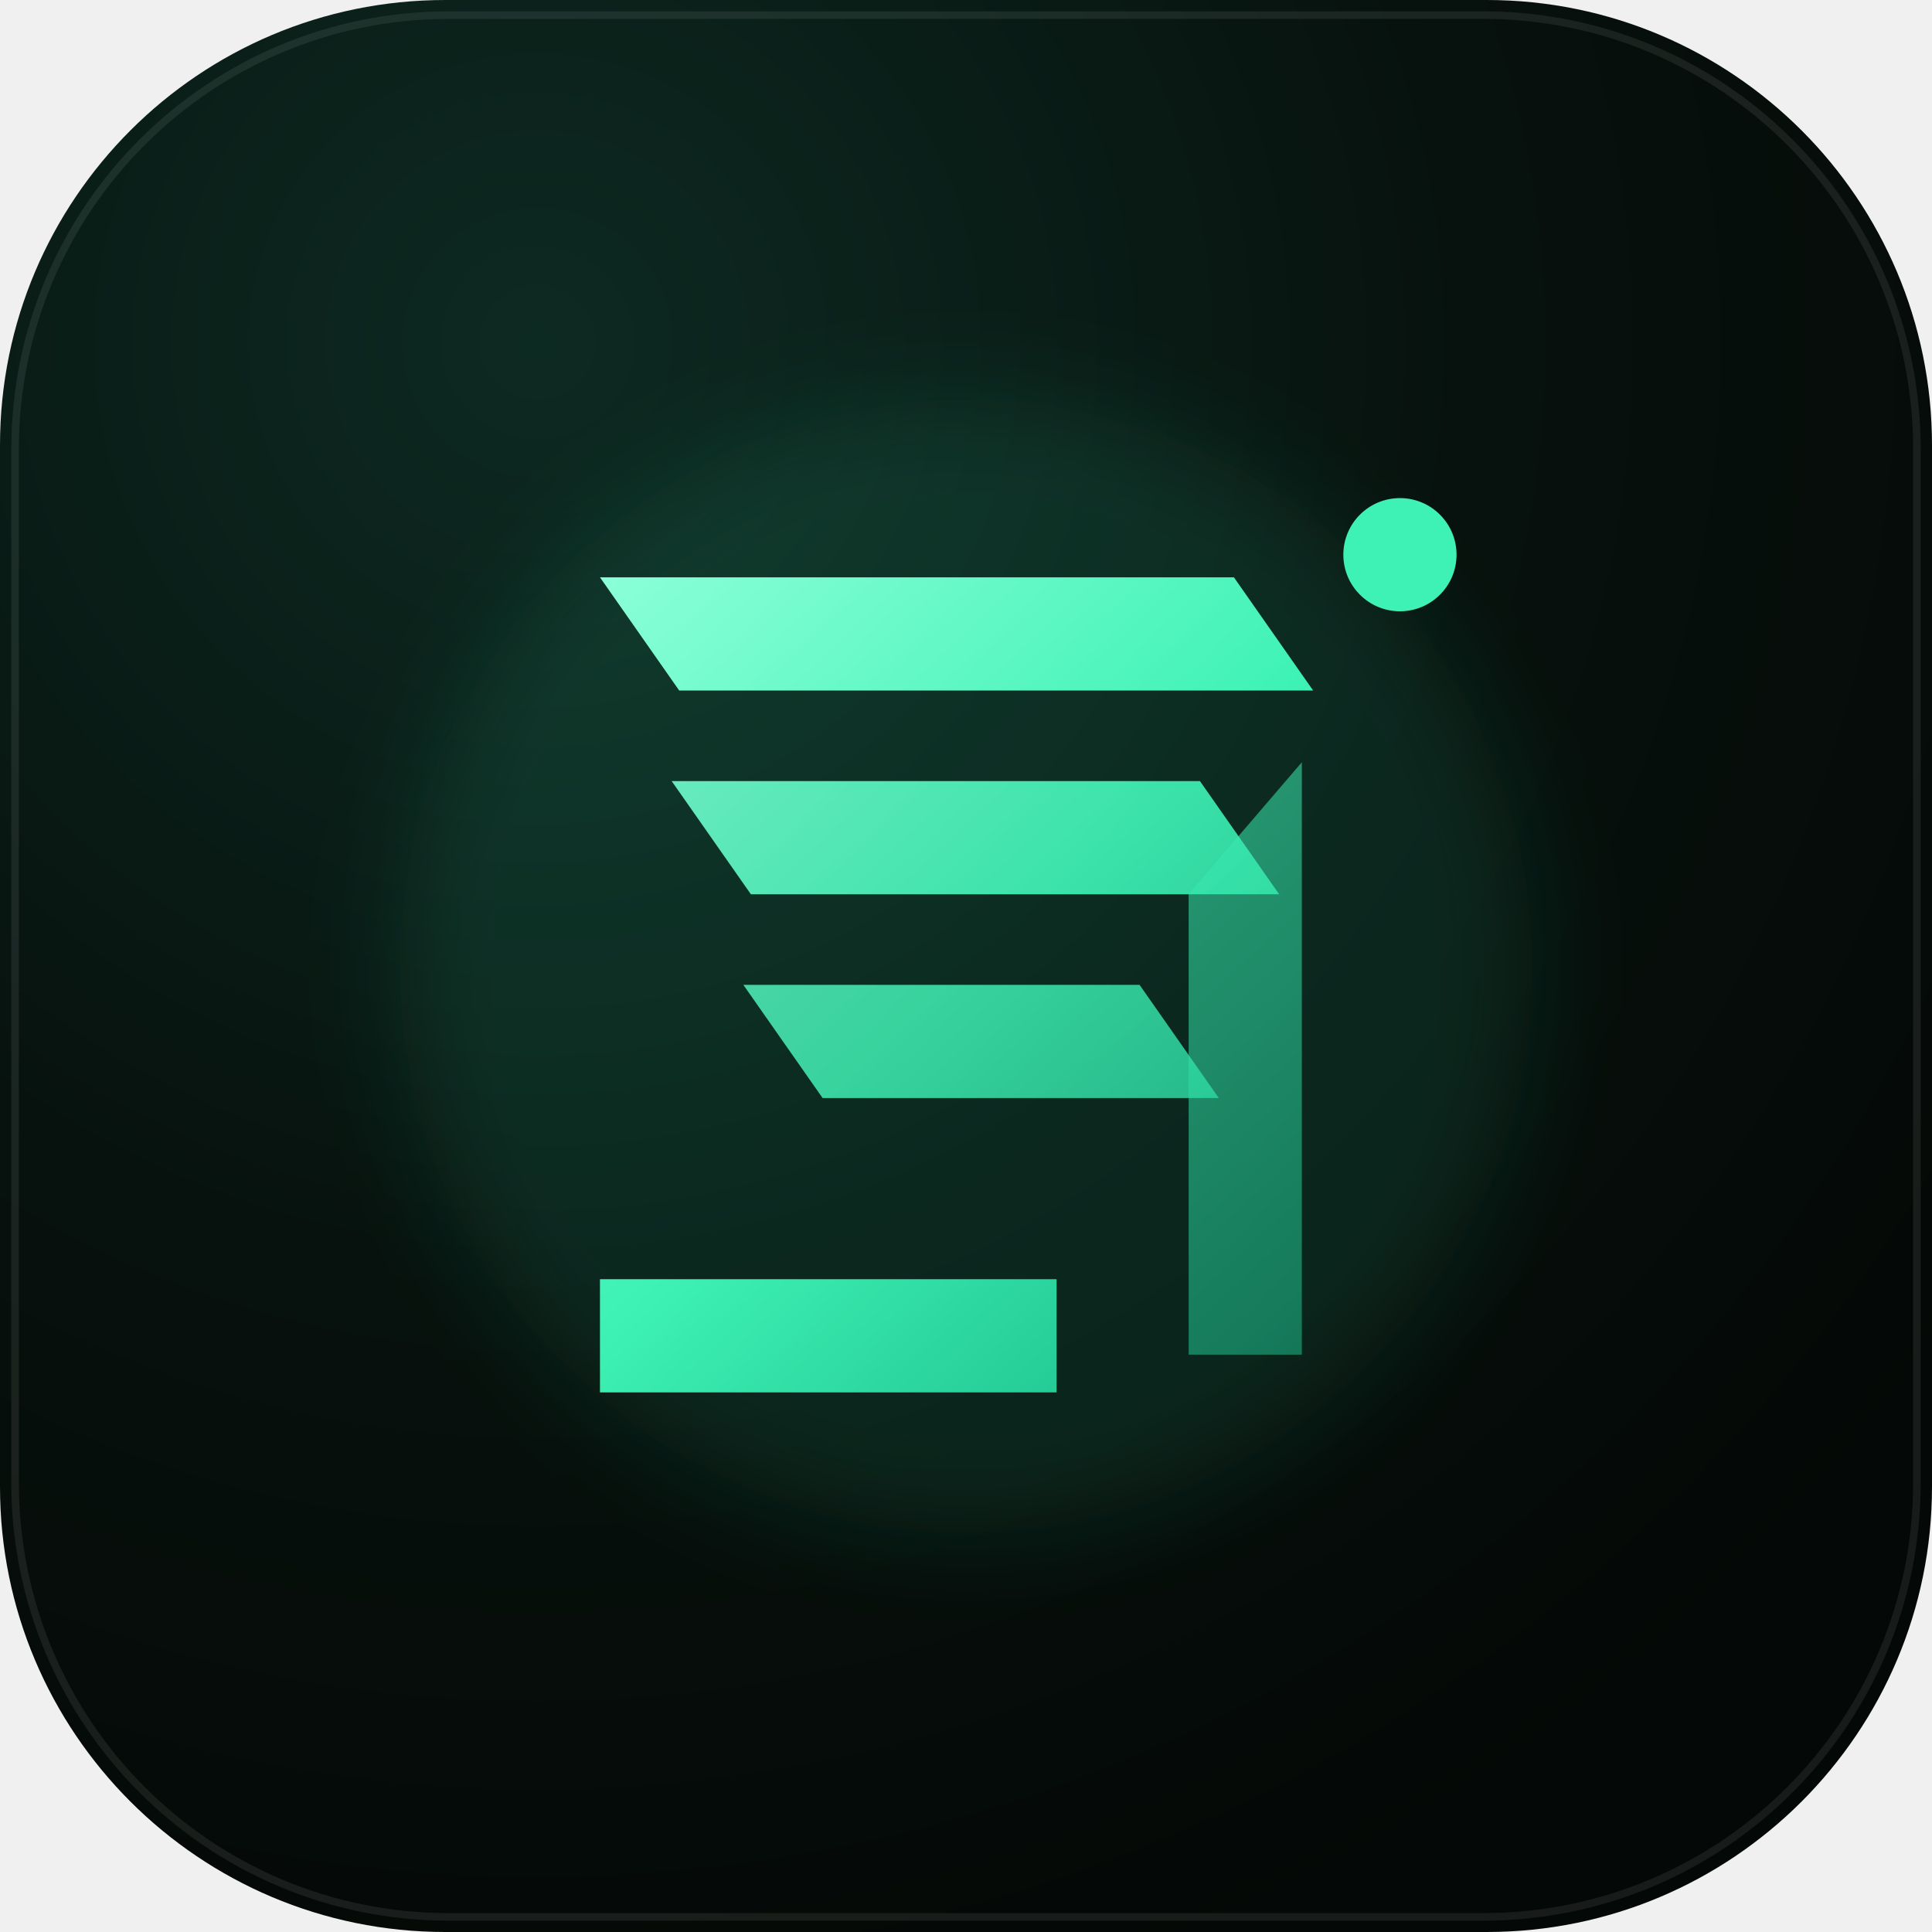
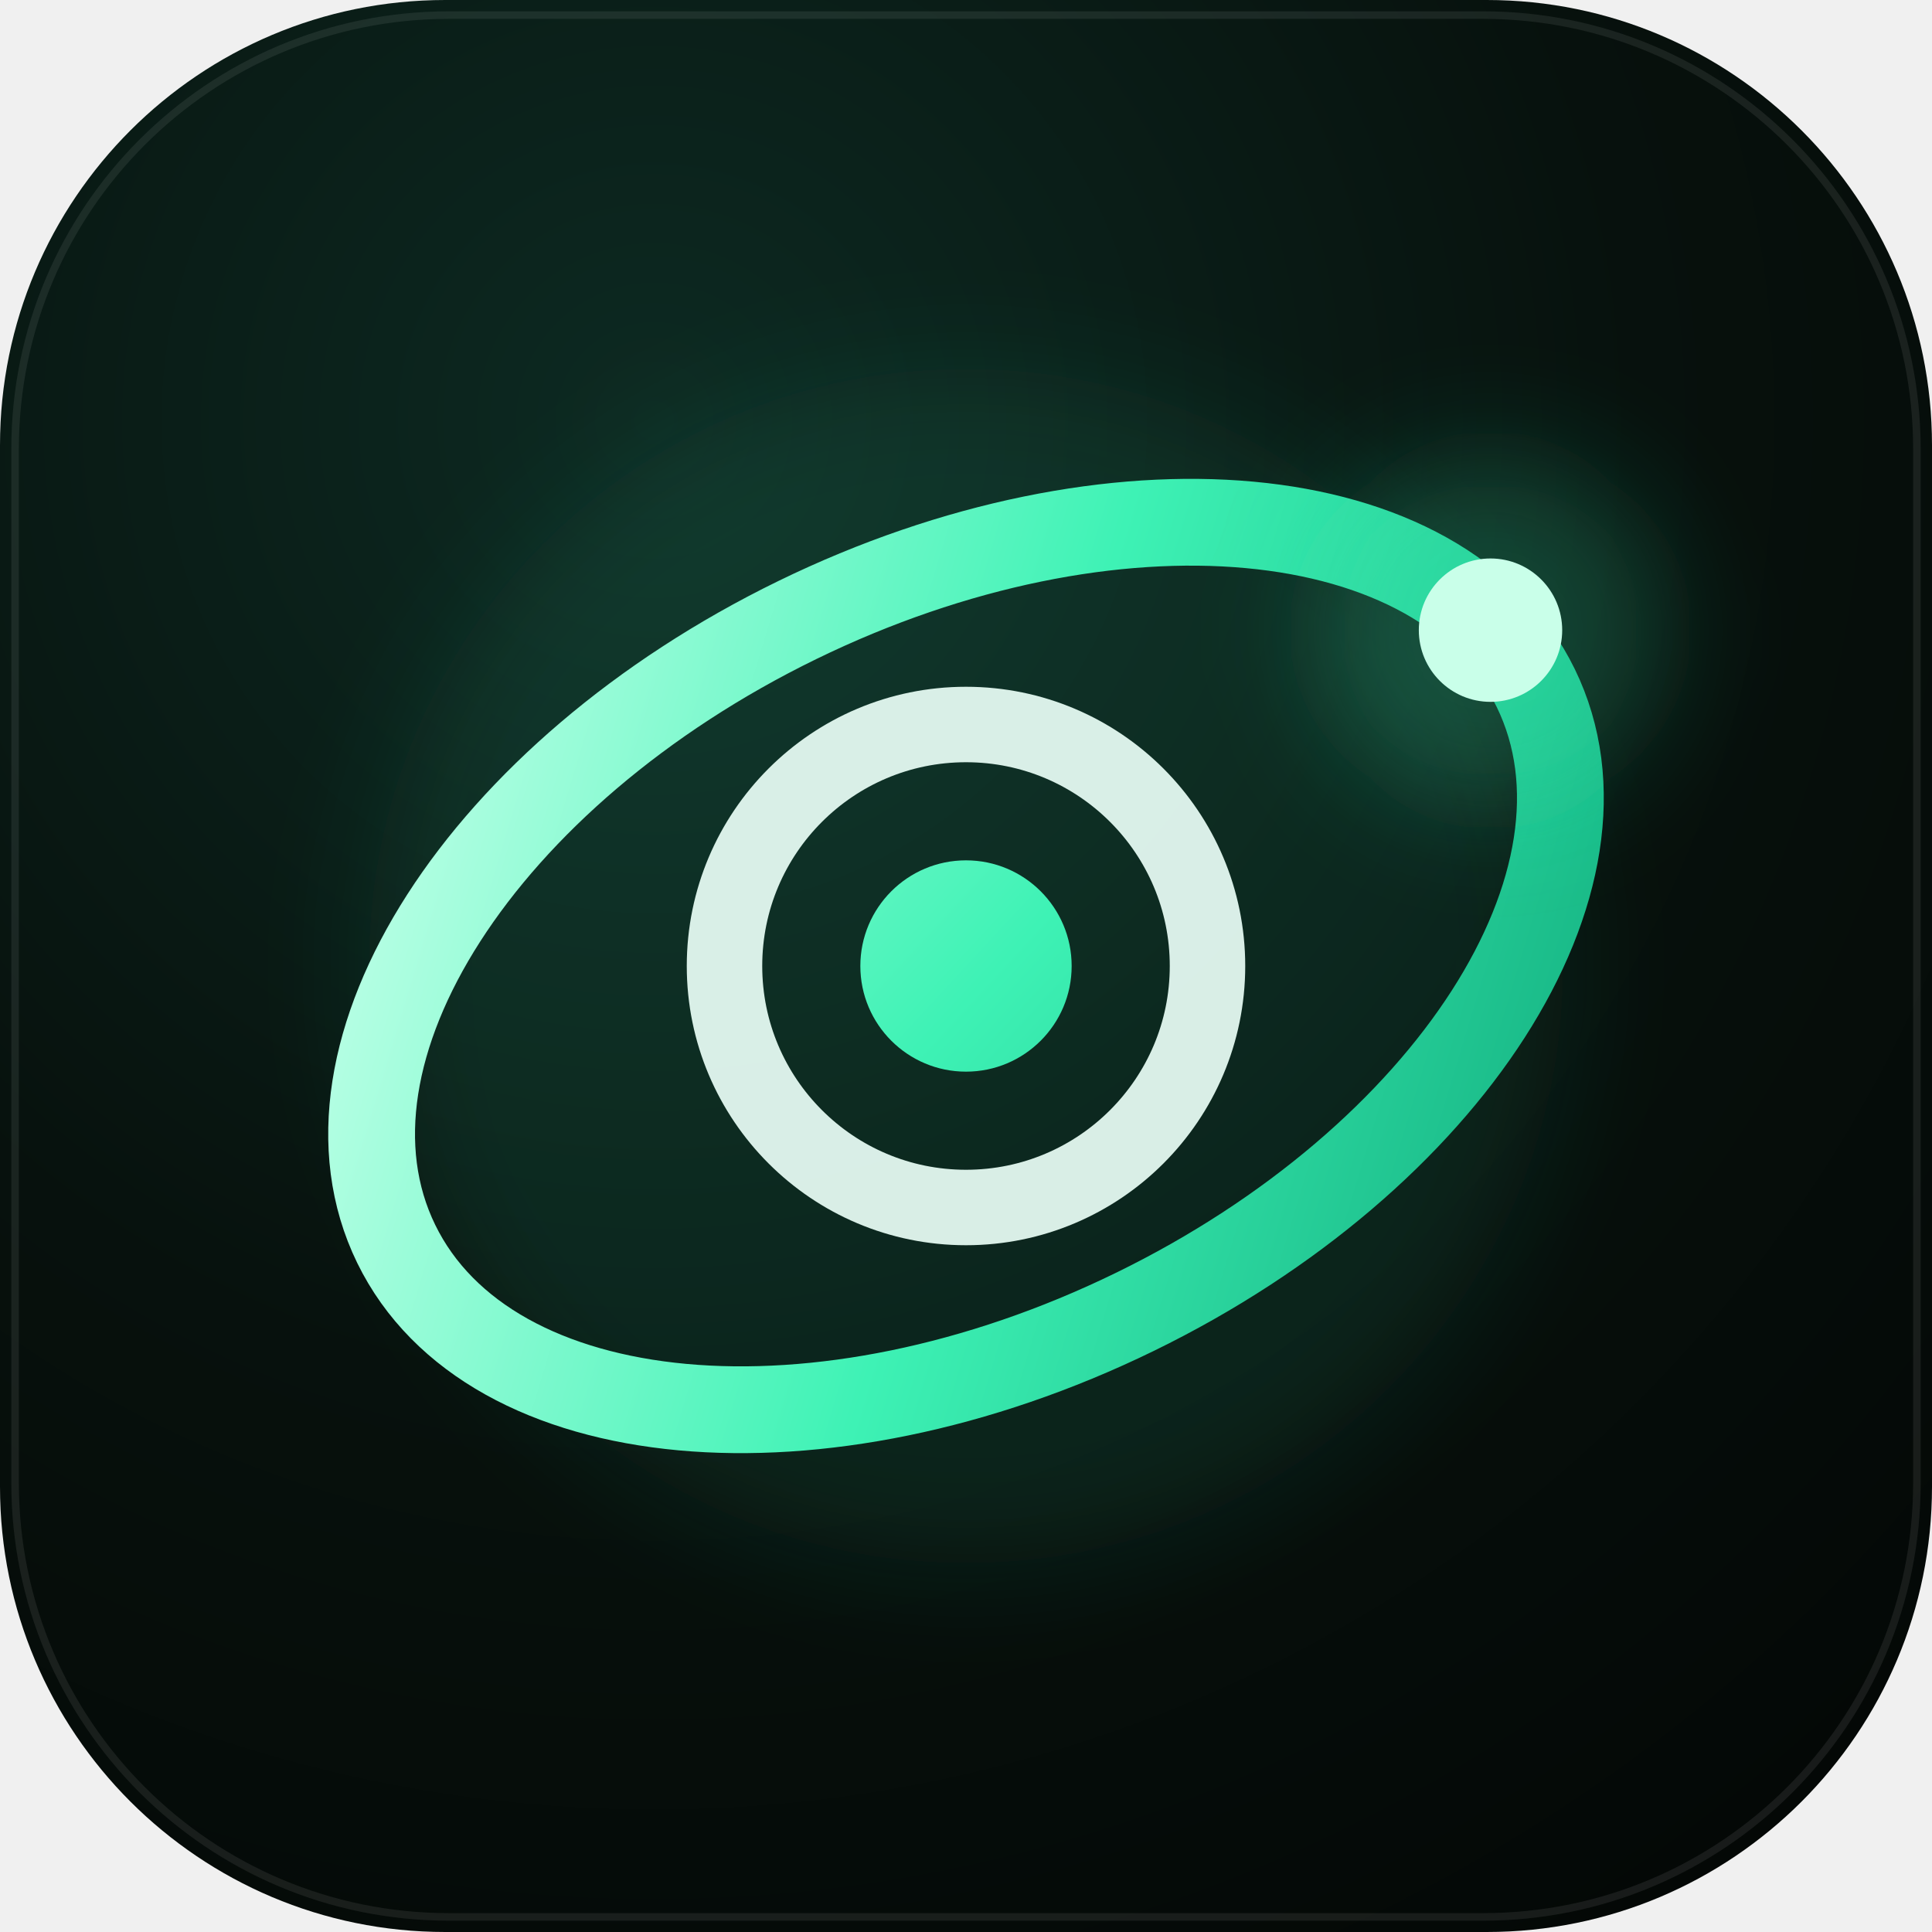
<svg xmlns="http://www.w3.org/2000/svg" width="1024" height="1024" viewBox="0 0 1024 1024" fill="none">
  <defs>
-     <radialGradient id="glow" cx="0.28" cy="0.18" r="0.9">
+     <radialGradient id="glow" cx="0.34" cy="0.22" r="0.92">
      <stop offset="0" stop-color="#0d2a22" />
      <stop offset="0.55" stop-color="#07110d" />
      <stop offset="1" stop-color="#040806" />
    </radialGradient>
-     <linearGradient id="mint" x1="312" y1="300" x2="720" y2="740" gradientUnits="userSpaceOnUse">
-       <stop stop-color="#8dffd9" />
+     <linearGradient id="mint" x1="276" y1="300" x2="760" y2="748" gradientUnits="userSpaceOnUse">
+       <stop stop-color="#b7ffe4" />
      <stop offset="0.5" stop-color="#3ef2b5" />
      <stop offset="1" stop-color="#16b584" />
    </linearGradient>
    <filter id="soft" x="-40%" y="-40%" width="180%" height="180%">
-       <feGaussianBlur stdDeviation="26" />
+       <feGaussianBlur stdDeviation="30" />
    </filter>
  </defs>
  <rect width="1024" height="1024" rx="236" fill="url(#glow)" />
  <rect x="8" y="8" width="1008" height="1008" rx="230" stroke="white" stroke-opacity="0.08" stroke-width="4" />
-   <circle cx="512" cy="512" r="300" fill="#3ef2b5" fill-opacity="0.1" filter="url(#soft)" />
-   <g>
-     <path d="M318 306H654L696 366H360L318 306Z" fill="url(#mint)" />
-     <path d="M356 414H636L678 474H398L356 414Z" fill="url(#mint)" fill-opacity="0.92" />
-     <path d="M394 522H604L646 582H436L394 522Z" fill="url(#mint)" fill-opacity="0.84" />
-     <path d="M318 678H560V738H318V678Z" fill="url(#mint)" />
-     <path d="M690 404V718H630V474L690 404Z" fill="url(#mint)" fill-opacity="0.55" />
+   <circle cx="512" cy="512" r="316" fill="#3ef2b5" fill-opacity="0.09" filter="url(#soft)" />
+   <g transform="rotate(-26 512 512)">
+     <ellipse cx="512" cy="512" rx="336" ry="204" stroke="url(#mint)" stroke-width="46" />
  </g>
-   <circle cx="742" cy="294" r="30" fill="#3ef2b5" />
+   <circle cx="512" cy="512" r="128" stroke="#eafff7" stroke-opacity="0.92" stroke-width="40" />
+   <circle cx="512" cy="512" r="56" fill="url(#mint)" />
+   <circle cx="790" cy="334" r="92" fill="#3ef2b5" fill-opacity="0.22" filter="url(#soft)" />
+   <circle cx="790" cy="334" r="38" fill="#c9ffe9" />
</svg>
